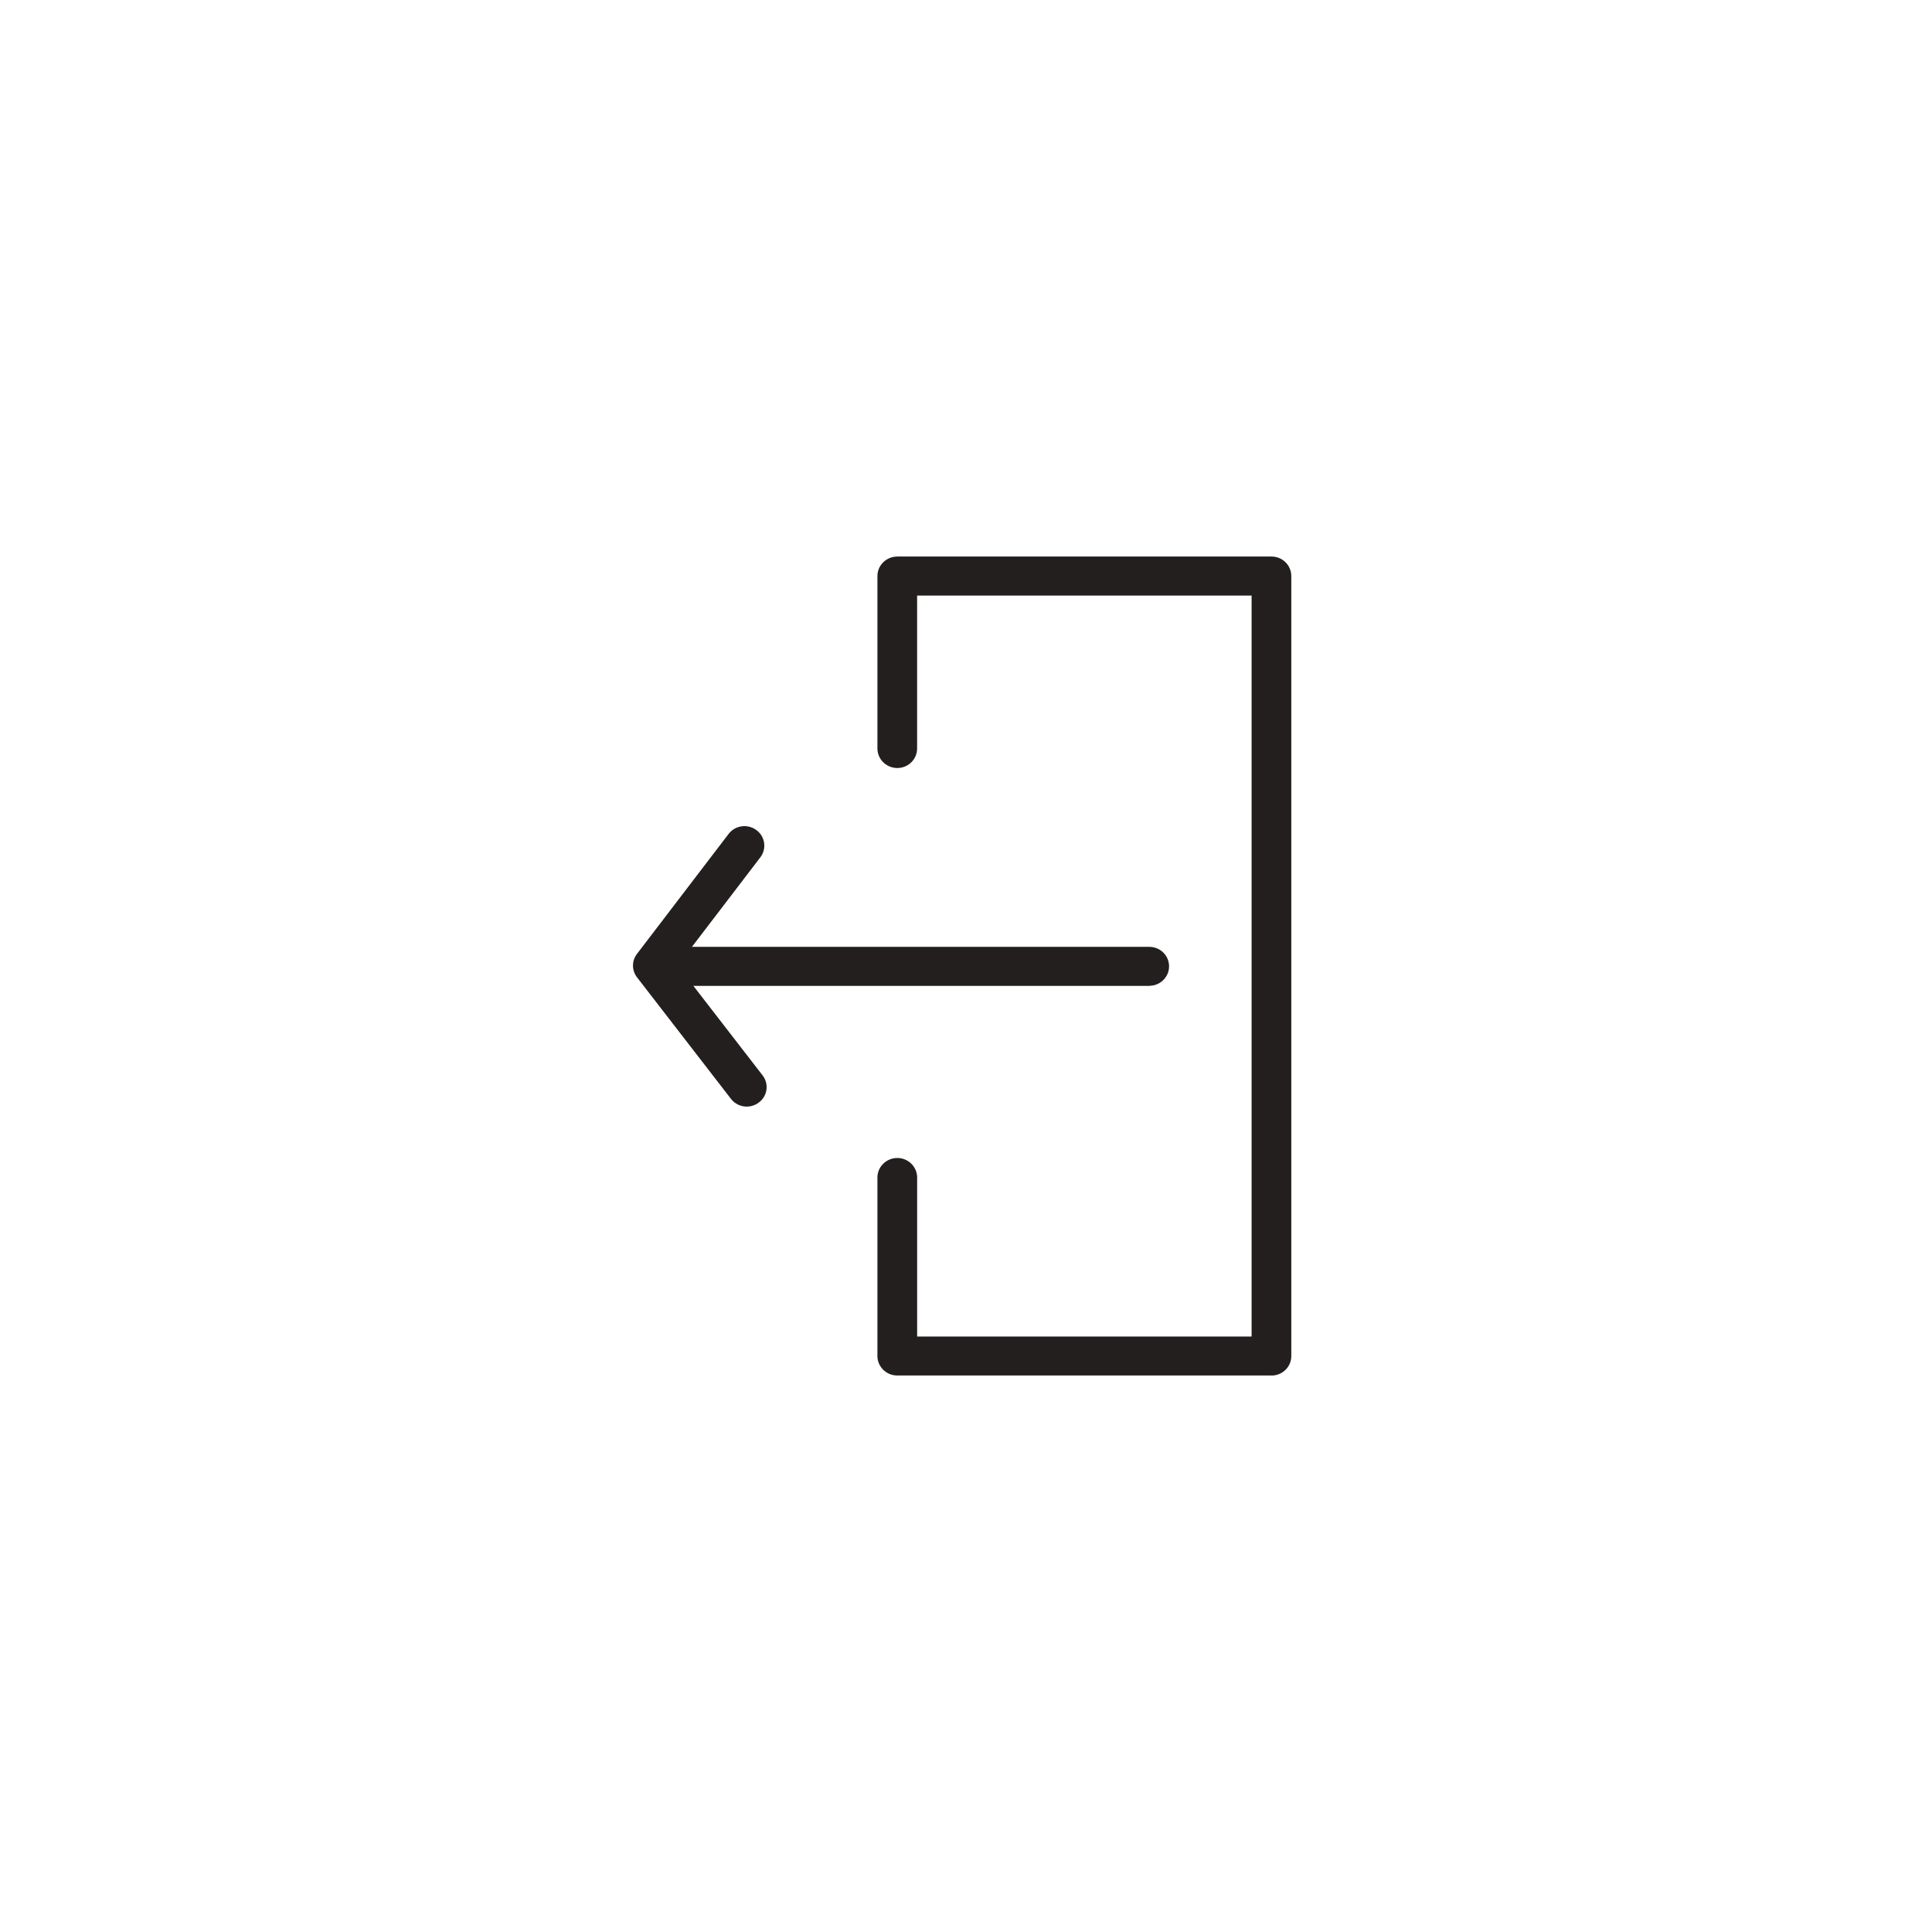
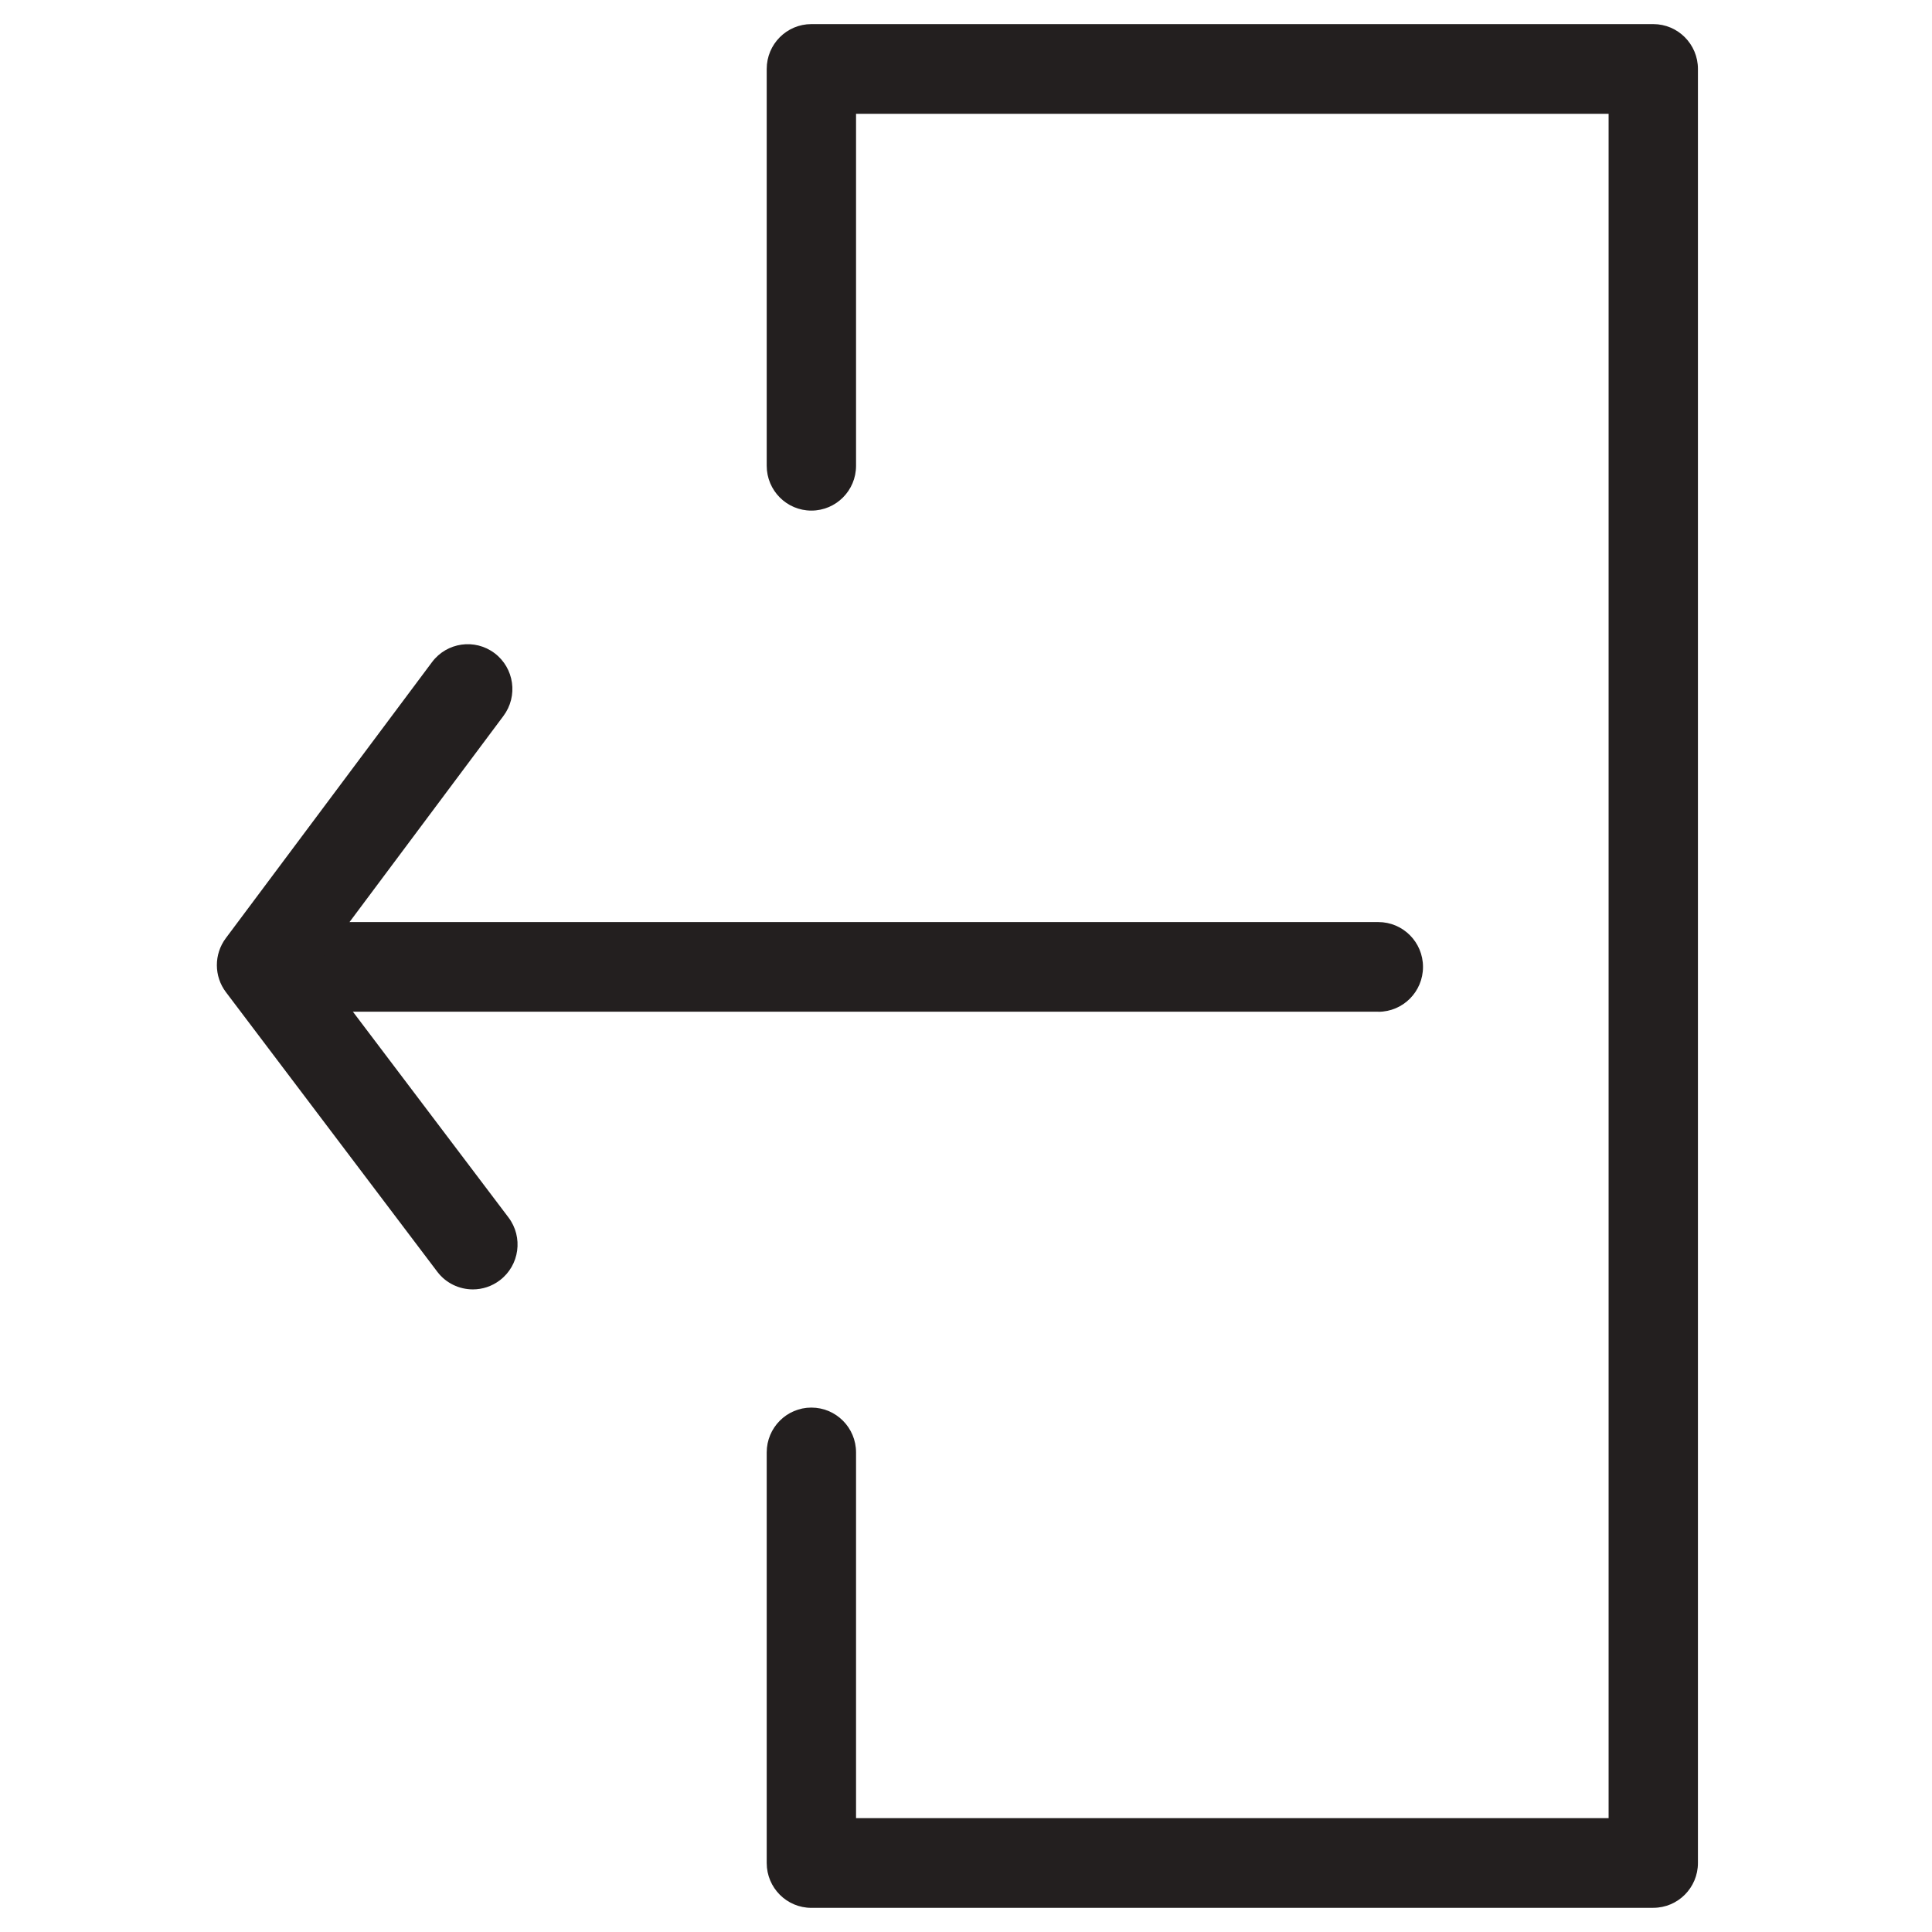
<svg xmlns="http://www.w3.org/2000/svg" width="46" height="46" viewBox="0 0 46 46">
  <g fill="#231F1F" fill-rule="evenodd">
-     <path d="M30.273 32.75h-8.91c-.26 0-.472-.208-.472-.464v-4.25c0-.257.213-.465.474-.465.26 0 .472.21.472.466v3.785H29.8V14.18h-7.964v3.64c0 .258-.21.466-.472.466-.26 0-.473-.208-.473-.465v-4.106c0-.256.213-.464.474-.464h8.91c.26 0 .47.208.47.464v18.572c0 .256-.21.464-.47.464" />
-     <path d="M27.364 23.473h-10.91c-.26 0-.472-.208-.472-.464 0-.257.21-.465.473-.465h10.91c.26 0 .47.208.47.464 0 .255-.21.463-.47.463" />
-     <path d="M17.782 26.348c-.143 0-.284-.063-.377-.183l-2.236-2.893c-.13-.165-.13-.394-.003-.56l2.182-2.857c.156-.205.452-.246.66-.092.21.153.252.444.095.65l-1.968 2.576 2.02 2.613c.16.205.12.496-.09.65-.085.064-.185.095-.285.095" />
+     <path d="M39.364 45.425H19.318c-.587 0-1.063-.478-1.063-1.068v-9.775c0-.59.476-1.068 1.063-1.068.588 0 1.064.478 1.064 1.068v8.707H38.3V2.71H20.382v8.38c0 .59-.476 1.067-1.064 1.067-.587 0-1.063-.478-1.063-1.068V1.642c0-.59.476-1.068 1.063-1.068h20.046c.587 0 1.063.478 1.063 1.068v42.714c0 .59-.476 1.068-1.063 1.068" />
+     <path d="M32.818 24.088H8.273c-.588 0-1.064-.478-1.064-1.067 0-.59.475-1.067 1.063-1.067h24.545c.588 0 1.064.478 1.064 1.068 0 .59-.476 1.068-1.064 1.068" />
+     <path d="M11.26 30.7c-.322 0-.64-.145-.848-.42L5.38 23.624c-.288-.38-.288-.905-.004-1.286l4.91-6.573c.353-.472 1.02-.567 1.49-.213.468.354.564 1.022.21 1.495L7.56 22.974l4.546 6.012c.356.47.264 1.14-.204 1.496-.192.146-.418.218-.642.218" />
  </g>
</svg>
